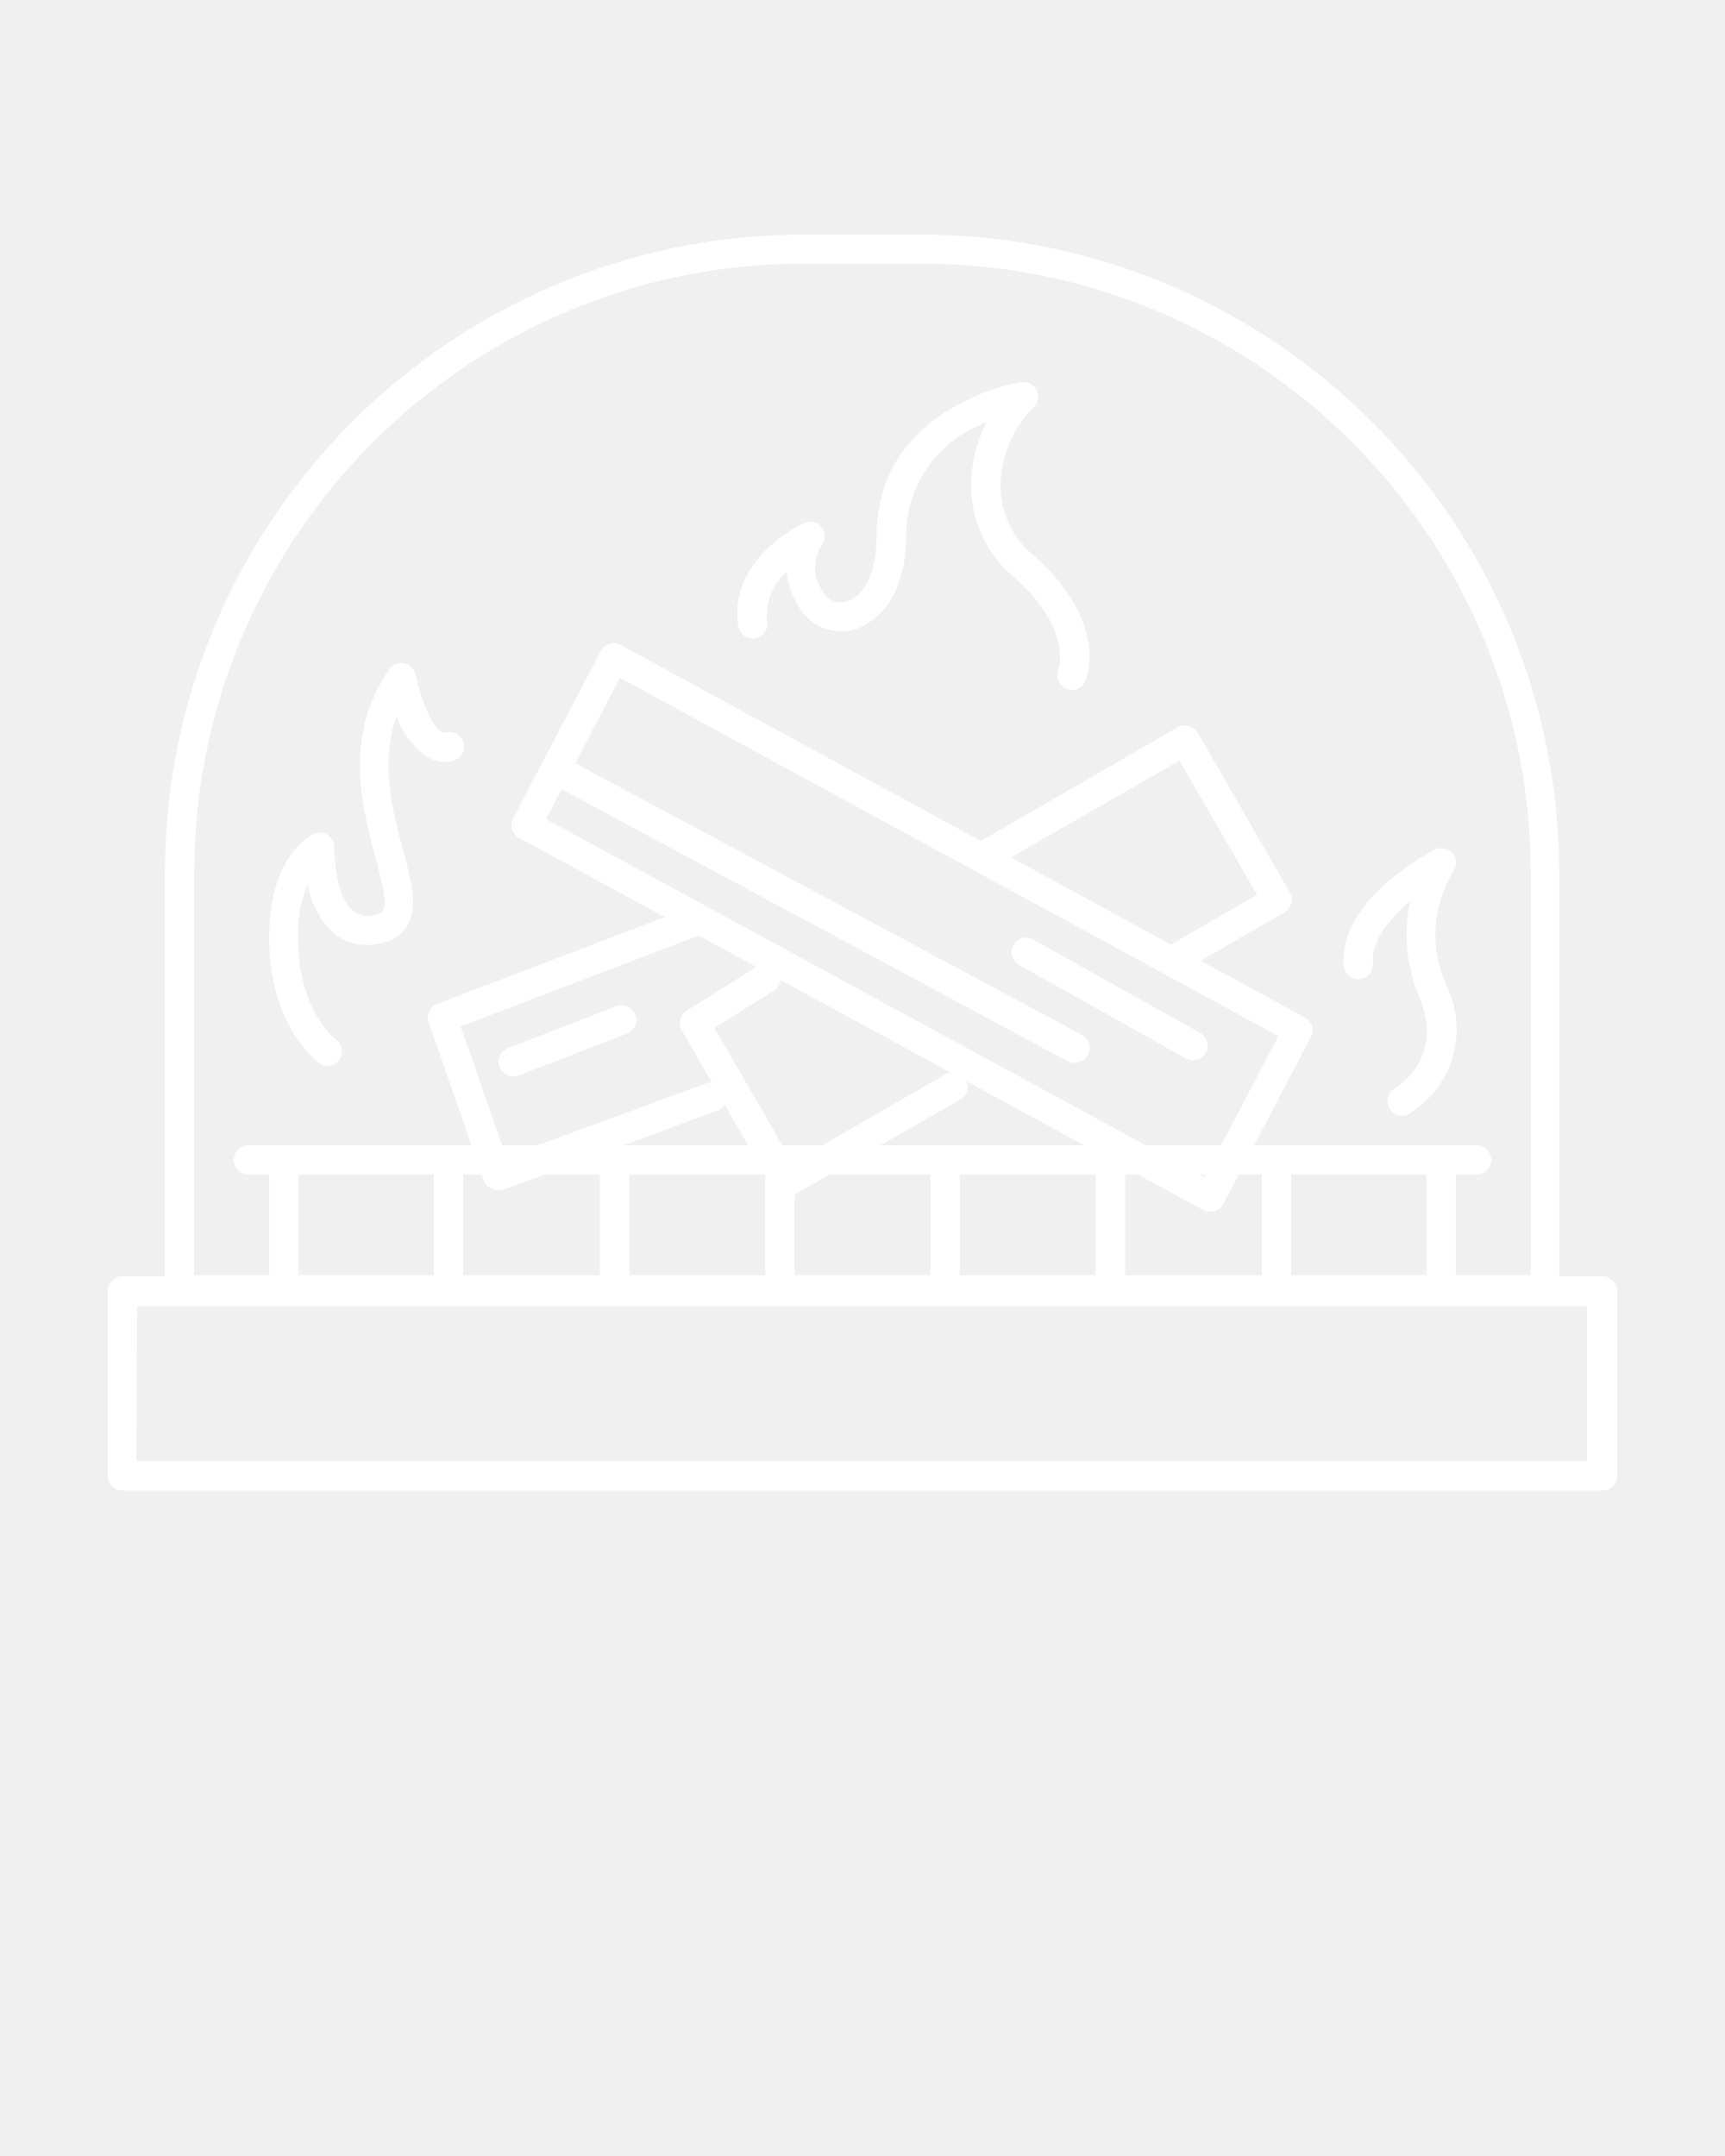
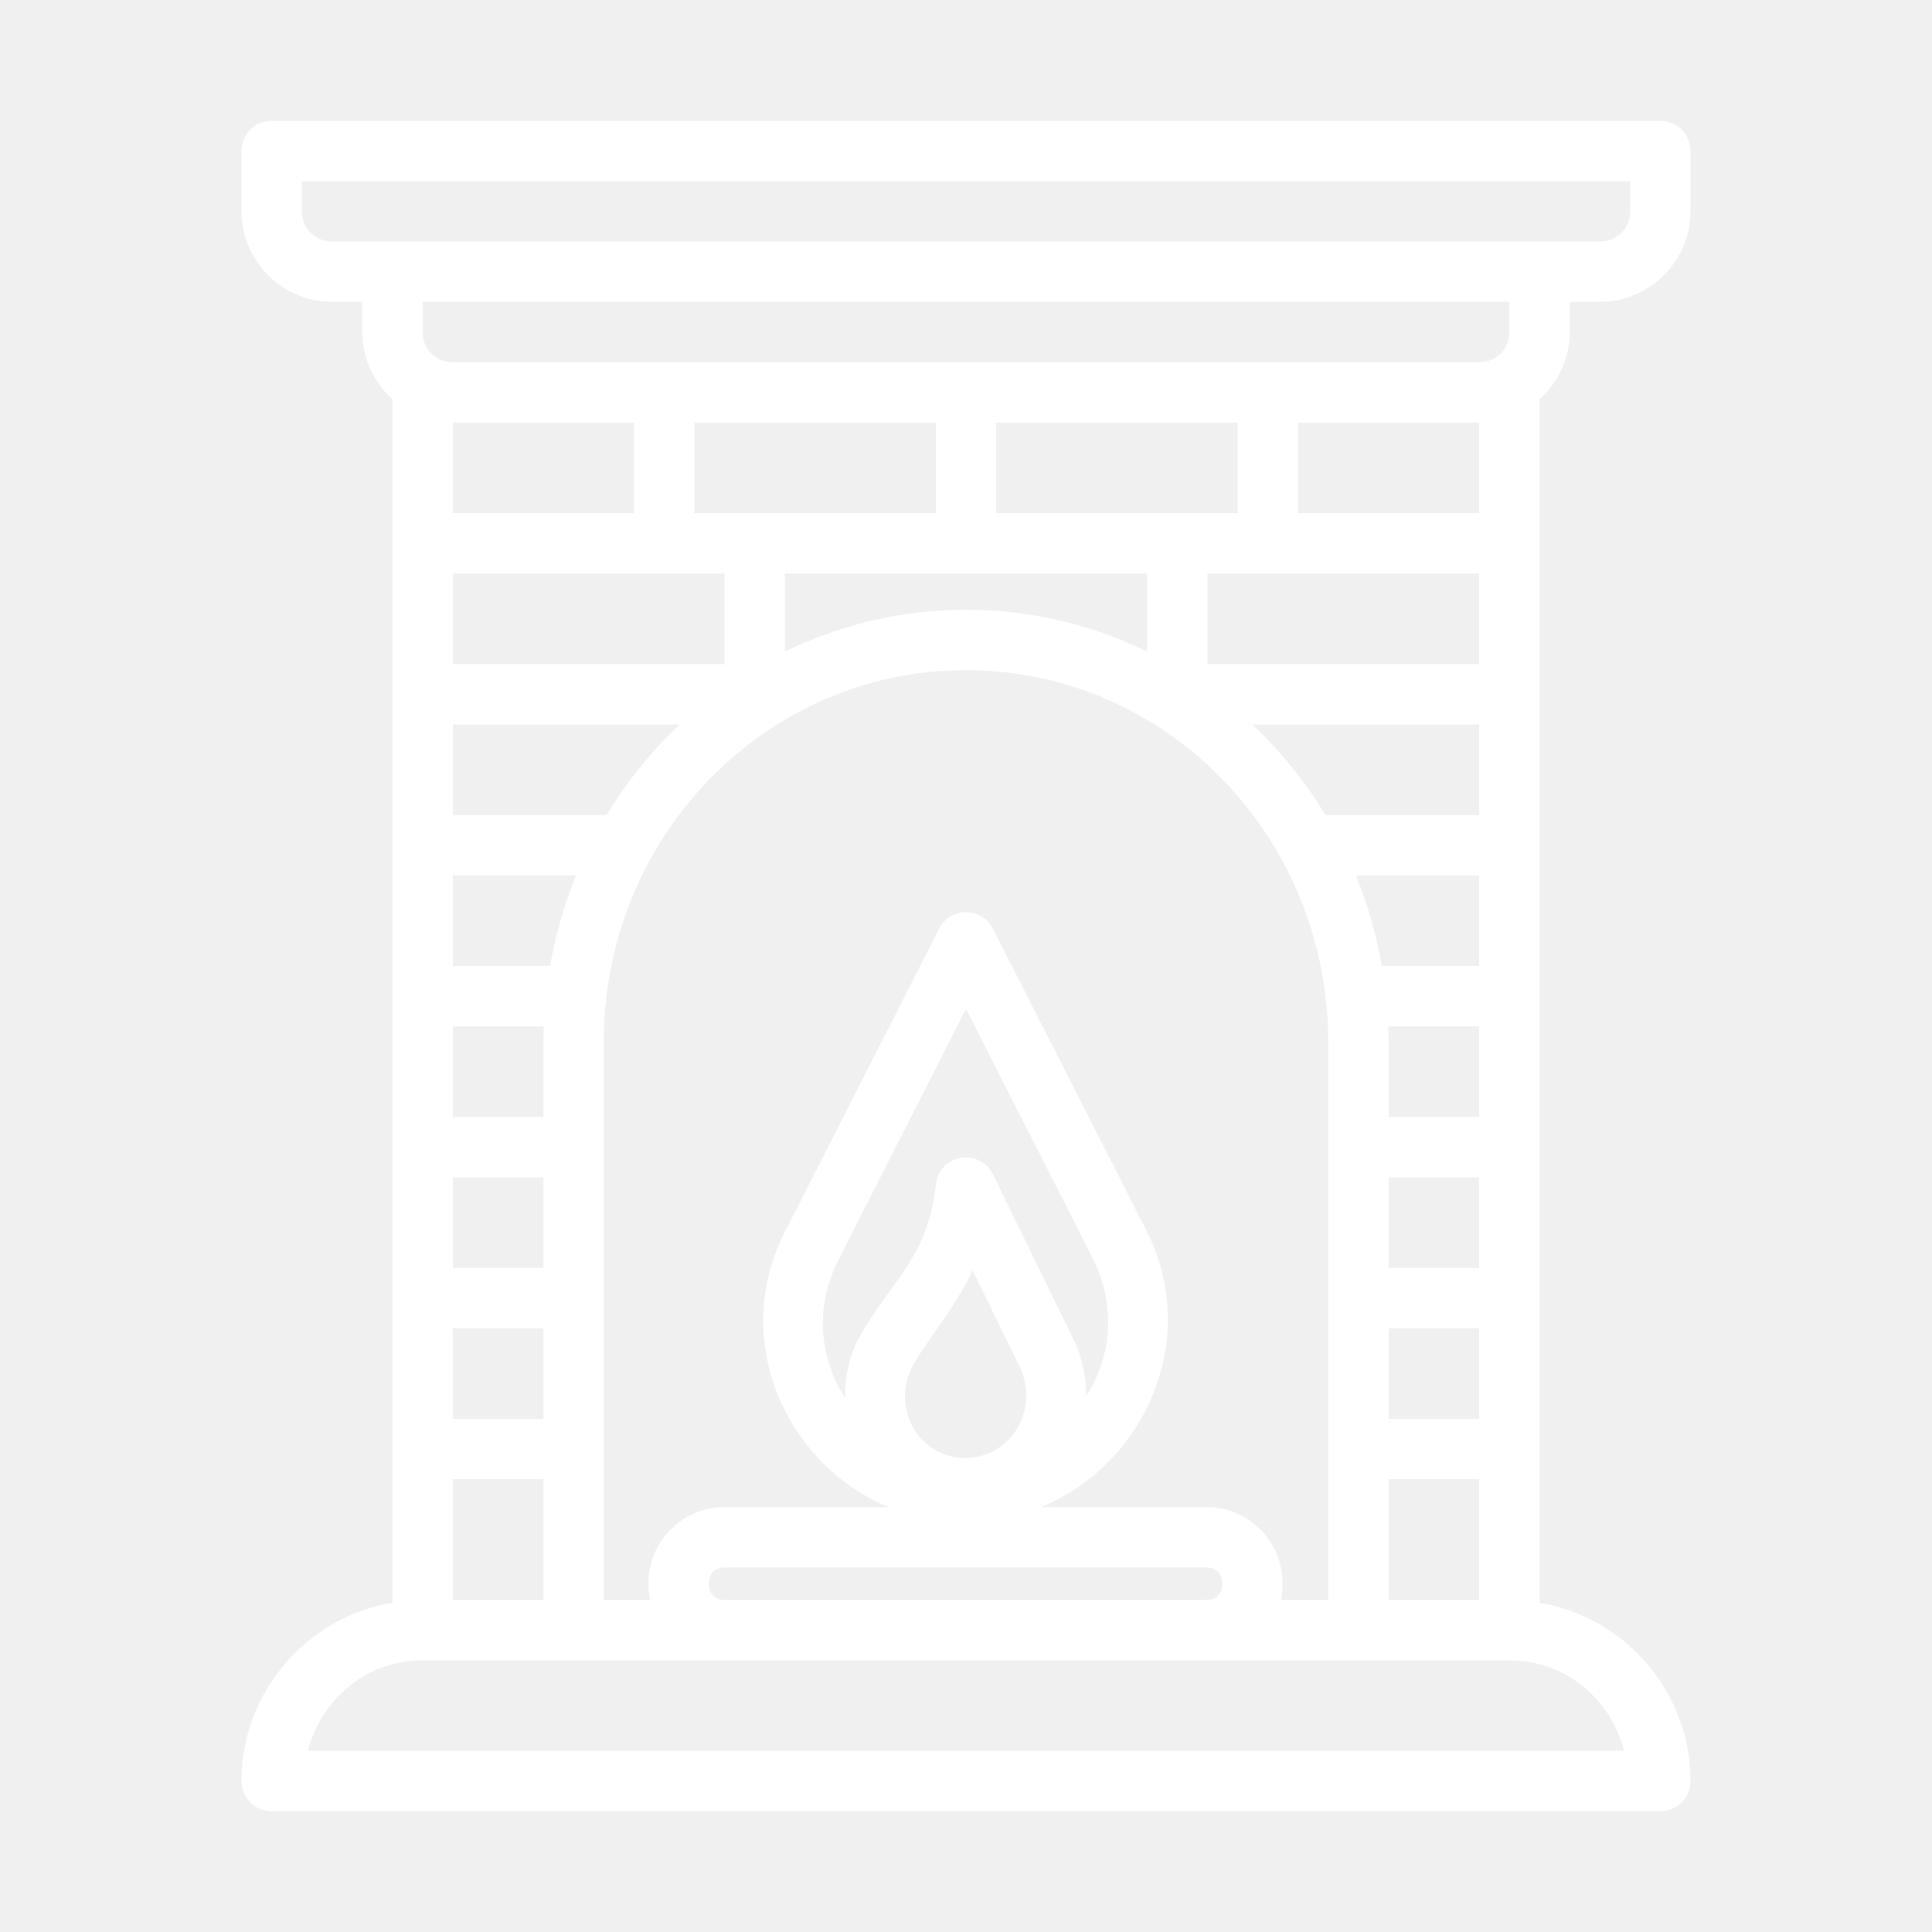
- <svg xmlns="http://www.w3.org/2000/svg" viewBox="0 0 100 125" x="0px" y="0px">
-   <defs>
-     <style>.a{fill:#ffffff;}</style>
-   </defs>
-   <path class="a" d="M89.59,75.63H10.41a.85.85,0,0,1-.85-.85V50.6a37.07,37.07,0,0,1,37-37h6.83a37.07,37.07,0,0,1,37,37V74.78A.85.85,0,0,1,89.59,75.63Zm-78.34-1.7H88.74V50.6A35.37,35.37,0,0,0,53.42,15.28H46.58A35.37,35.37,0,0,0,11.26,50.6Z" />
-   <path class="a" d="M28.84,69a.85.85,0,0,1-.8-.57l-3.19-9.16a.85.85,0,0,1,.5-1.07L40,52.61a.85.85,0,0,1,.61,1.59l-13.9,5.31,2.63,7.56L41,62.79a.85.85,0,1,1,.58,1.6L29.13,69A.84.84,0,0,1,28.84,69Z" />
-   <path class="a" d="M70.17,70.26a.85.85,0,0,1-.41-.1L30.1,48.58a.85.85,0,0,1-.35-1.14l5.08-9.69A.85.85,0,0,1,36,37.4L75.66,59A.85.85,0,0,1,76,60.11L70.92,69.8a.85.85,0,0,1-.75.46ZM31.65,47.49,69.82,68.25l4.29-8.18L35.94,39.3Z" />
-   <path class="a" d="M45.61,69.42a.84.84,0,0,1-.74-.42l-5.34-9.26a.85.85,0,0,1,.28-1.14L43.94,56a.85.85,0,0,1,.91,1.44L41.42,59.6l4.51,7.81,8.93-5.16a.85.85,0,0,1,.85,1.47L46,69.3A.85.85,0,0,1,45.61,69.42Z" />
-   <path class="a" d="M67.89,56.56A.85.85,0,0,1,67.46,55l5.41-3.12-4.49-7.78L57.58,50.3a.85.85,0,1,1-.85-1.47l11.54-6.66a.85.85,0,0,1,1.16.31l5.34,9.26a.85.85,0,0,1-.31,1.16l-6.15,3.55A.85.85,0,0,1,67.89,56.56Z" />
-   <path class="a" d="M62.15,40a.85.85,0,0,1-.79-1.17c0-.12.81-2.38-2.59-5.38a6.93,6.93,0,0,1-2.48-5.35,8.44,8.44,0,0,1,.89-3.61,7,7,0,0,0-4.65,6.56c0,3.41-1.57,5-3,5.45a2.85,2.85,0,0,1-3.26-1.38,4.61,4.61,0,0,1-.66-2A3.41,3.41,0,0,0,44.47,36a.85.85,0,1,1-1.68.24c-.55-3.87,3.66-5.85,3.84-5.93a.85.85,0,0,1,1,1.31,2.36,2.36,0,0,0,.07,2.67,1.17,1.17,0,0,0,1.34.6c.82-.22,1.78-1.35,1.78-3.81,0-7.56,8.29-8.92,8.38-8.93a.85.85,0,0,1,.68,1.49A6.63,6.63,0,0,0,58,28.13a5.21,5.21,0,0,0,1.91,4.06c4.39,3.88,3.09,7.16,3,7.3A.85.85,0,0,1,62.15,40Z" />
-   <path class="a" d="M19,61.8a.84.84,0,0,1-.49-.16c-.12-.08-2.81-2.09-2.9-7s2.3-6.17,2.57-6.29a.85.85,0,0,1,1.2.8c0,.7.14,2.88,1.08,3.65a1.42,1.42,0,0,0,1.34.22c.31-.07.38-.18.4-.22.27-.45-.09-1.78-.43-3.07-.79-3-1.88-7.06.8-10.92a.85.85,0,0,1,1.53.32c.22,1.13.84,2.92,1.51,3.33a.3.3,0,0,0,.26,0,.85.85,0,0,1,.44,1.64,2,2,0,0,1-1.6-.25A4.89,4.89,0,0,1,23,41.54c-1,2.68-.24,5.44.37,7.74.49,1.86.88,3.32.24,4.39a2.21,2.21,0,0,1-1.47,1,3.12,3.12,0,0,1-2.8-.56,5,5,0,0,1-1.5-2.89,8,8,0,0,0-.56,3.39c.07,4,2.11,5.6,2.2,5.66A.85.85,0,0,1,19,61.8Z" />
-   <path class="a" d="M81.29,64.69a.85.85,0,0,1-.43-1.59c.3-.18,2.86-1.81,1.42-5.31a9.15,9.15,0,0,1-.54-5.54c-1.17,1-2.25,2.27-2.15,3.6a.85.85,0,0,1-1.7.13c-.29-3.86,5.06-6.6,5.29-6.72a.85.85,0,0,1,1.07,1.26,7.06,7.06,0,0,0-.4,6.62,5.74,5.74,0,0,1-2.15,7.43A.85.85,0,0,1,81.29,64.69Z" />
-   <path class="a" d="M26,75.28a.85.85,0,0,1-.85-.85V67.76a.85.85,0,0,1,1.7,0v6.67A.85.85,0,0,1,26,75.28Z" />
-   <path class="a" d="M35.63,75.28a.85.85,0,0,1-.85-.85V67.76a.85.85,0,0,1,1.7,0v6.67A.85.85,0,0,1,35.63,75.28Z" />
-   <path class="a" d="M45.21,75.28a.85.85,0,0,1-.85-.85V67.76a.85.85,0,0,1,1.7,0v6.67A.85.85,0,0,1,45.21,75.28Z" />
-   <path class="a" d="M54.79,75.28a.85.85,0,0,1-.85-.85V67.76a.85.85,0,0,1,1.7,0v6.67A.85.85,0,0,1,54.79,75.28Z" />
-   <path class="a" d="M64.37,75.28a.85.85,0,0,1-.85-.85V67.76a.85.85,0,0,1,1.7,0v6.67A.85.85,0,0,1,64.37,75.28Z" />
-   <path class="a" d="M74,75.28a.85.85,0,0,1-.85-.85V67.76a.85.85,0,0,1,1.7,0v6.67A.85.85,0,0,1,74,75.28Z" />
-   <path class="a" d="M83.54,75.28a.85.85,0,0,1-.85-.85V67.76a.85.85,0,0,1,1.7,0v6.67A.85.85,0,0,1,83.54,75.28Z" />
-   <path class="a" d="M16.46,75.28a.85.85,0,0,1-.85-.85V67.76a.85.85,0,0,1,1.7,0v6.67A.85.85,0,0,1,16.46,75.28Z" />
-   <path class="a" d="M85.6,68.1H14.4a.85.85,0,1,1,0-1.7H85.6a.85.85,0,1,1,0,1.7Z" />
-   <path class="a" d="M92.9,86.42H7.1a.85.85,0,0,1-.85-.85V74.89A.85.85,0,0,1,7.1,74H92.9a.85.85,0,0,1,.85.85V85.57A.85.85,0,0,1,92.9,86.42Zm-85-1.7h84.1v-9H7.95Z" />
-   <path class="a" d="M62.31,61.64a.85.85,0,0,1-.4-.1L31.8,45.35a.85.85,0,0,1,.8-1.5L62.72,60a.85.85,0,0,1-.4,1.6Z" />
-   <path class="a" d="M69.16,61.48a.85.85,0,0,1-.41-.11L59.17,56A.85.85,0,1,1,60,54.53l9.58,5.36a.85.85,0,0,1-.42,1.59Z" />
-   <path class="a" d="M29.75,62.41a.85.85,0,0,1-.31-1.64l6.29-2.43a.85.85,0,1,1,.61,1.59l-6.29,2.43A.85.85,0,0,1,29.75,62.41Z" />
+ <svg xmlns="http://www.w3.org/2000/svg" viewBox="0 0 64 64" id="svg5" version="1.1" xml:space="preserve" fill="#ffffff">
+   <g id="SVGRepo_bgCarrier" stroke-width="0" />
+   <g id="SVGRepo_tracerCarrier" stroke-linecap="round" stroke-linejoin="round" />
+   <g id="SVGRepo_iconCarrier">
+     <defs id="defs2" />
+     <g id="layer1" transform="translate(-192,-192)">
+       <path d="m 201,196 a 1,1 0 0 0 -1,1 v 2 c 0,1.645 1.355,3 3,3 h 1 v 1 c 0,0.879 0.389,1.672 1,2.223 v 39.869 c -2.828,0.48 -5,2.948 -5,5.908 a 1,1 0 0 0 1,1 h 46 a 1,1 0 0 0 1,-1 c 0,-2.96 -2.172,-5.428 -5,-5.908 v -39.869 c 0.611,-0.551 1,-1.344 1,-2.223 v -1 h 1 c 1.645,0 3,-1.355 3,-3 v -2 a 1,1 0 0 0 -1,-1 z m 1,2 h 44 v 1 c 0,0.564 -0.436,1 -1,1 h -42 c -0.564,0 -1,-0.436 -1,-1 z m 4,4 h 36 v 1 c 0,0.564 -0.436,1 -1,1 h -34 c -0.564,0 -1,-0.436 -1,-1 z m 1,4 h 6 v 3 h -6 z m 8,0 h 8 v 3 h -6 -2 z m 10,0 h 8 v 3 h -8 z m 10,0 h 6 v 3 h -6 z m -28,5 h 9 v 3 h -9 z m 11,0 h 12 v 2.584 c -1.819,-0.886 -3.852,-1.385 -6,-1.385 -2.148,0 -4.181,0.498 -6,1.385 z m 14,0 h 9 v 3 h -9 z m -8,3.199 c 4.488,0 8.399,2.523 10.457,6.273 a 1,1 0 0 0 0.027,0.047 C 235.448,222.294 236,224.341 236,226.525 V 245 h -1.566 c 0.034,-0.162 0.051,-0.329 0.051,-0.5 v -0.074 c 0,-1.368 -1.132,-2.5 -2.5,-2.5 h -5.502 c 3.45,-1.415 5.316,-5.575 3.49,-9.168 l -5.082,-9.996 A 1,1 0 0 0 224,222.215 a 1,1 0 0 0 -0.891,0.547 l -5.074,9.982 c -1.879,3.566 -0.046,7.759 3.408,9.182 h -5.459 c -1.368,0 -2.5,1.132 -2.5,2.5 V 244.5 c 0,0.171 0.017,0.338 0.051,0.5 H 212 v -18.475 c 0,-6.832 5.374,-12.326 12,-12.326 z M 207,216 h 7.514 c -0.933,0.882 -1.748,1.89 -2.42,3 H 207 Z m 26.486,0 H 241 v 3 h -5.094 c -0.672,-1.11 -1.487,-2.118 -2.42,-3 z M 207,221 h 4.084 c -0.39,0.952 -0.679,1.958 -0.861,3 H 207 Z m 29.916,0 H 241 v 3 h -3.223 c -0.182,-1.042 -0.471,-2.048 -0.861,-3 z M 224,225.42 l 4.189,8.244 c 0.809,1.591 0.626,3.302 -0.217,4.605 0.017,-0.632 -0.11,-1.281 -0.412,-1.9 l -2.668,-5.469 A 1,1 0 0 0 223.822,230.354 1,1 0 0 0 223,231.23 c -0.27,2.488 -1.465,3.151 -2.547,5.09 a 1,1 0 0 0 -0.019,0.037 c -0.32,0.633 -0.454,1.3 -0.436,1.949 -0.855,-1.31 -1.032,-3.039 -0.193,-4.631 a 1,1 0 0 0 0.006,-0.012 z M 207,226 h 3.012 c -0.006,0.175 -0.012,0.349 -0.012,0.525 V 229 h -3 z m 30.988,0 H 241 v 3 h -3 v -2.475 c 0,-0.176 -0.006,-0.351 -0.012,-0.525 z M 207,231 h 3 v 3 h -3 z m 31,0 h 3 v 3 h -3 z m -13.779,3.082 1.543,3.164 c 0.704,1.442 -0.275,3.051 -1.805,3.057 -1.507,-0.027 -2.448,-1.622 -1.742,-3.033 0.538,-0.953 1.372,-1.865 2.004,-3.188 z M 207,236 h 3 v 3 h -3 z m 31,0 h 3 v 3 h -3 z m -31,5 h 3 v 4 h -3 z m 31,0 h 3 v 4 h -3 z m -22.016,2.926 h 16 c 0.294,0 0.5,0.206 0.5,0.5 V 244.5 c 0,0.294 -0.206,0.5 -0.5,0.5 h -16 c -0.294,0 -0.5,-0.206 -0.5,-0.5 v -0.074 c 0,-0.294 0.206,-0.5 0.5,-0.5 z M 206,247 h 5 31 c 1.866,0 3.351,1.282 3.801,3 h -43.602 c 0.449,-1.718 1.935,-3 3.801,-3 z" id="rect993" style="color:#ffffff;fill:#ffffff;fill-rule:evenodd;stroke-linecap:round;stroke-linejoin:round;stroke-miterlimit:4.1" />
+     </g>
+   </g>
</svg>
